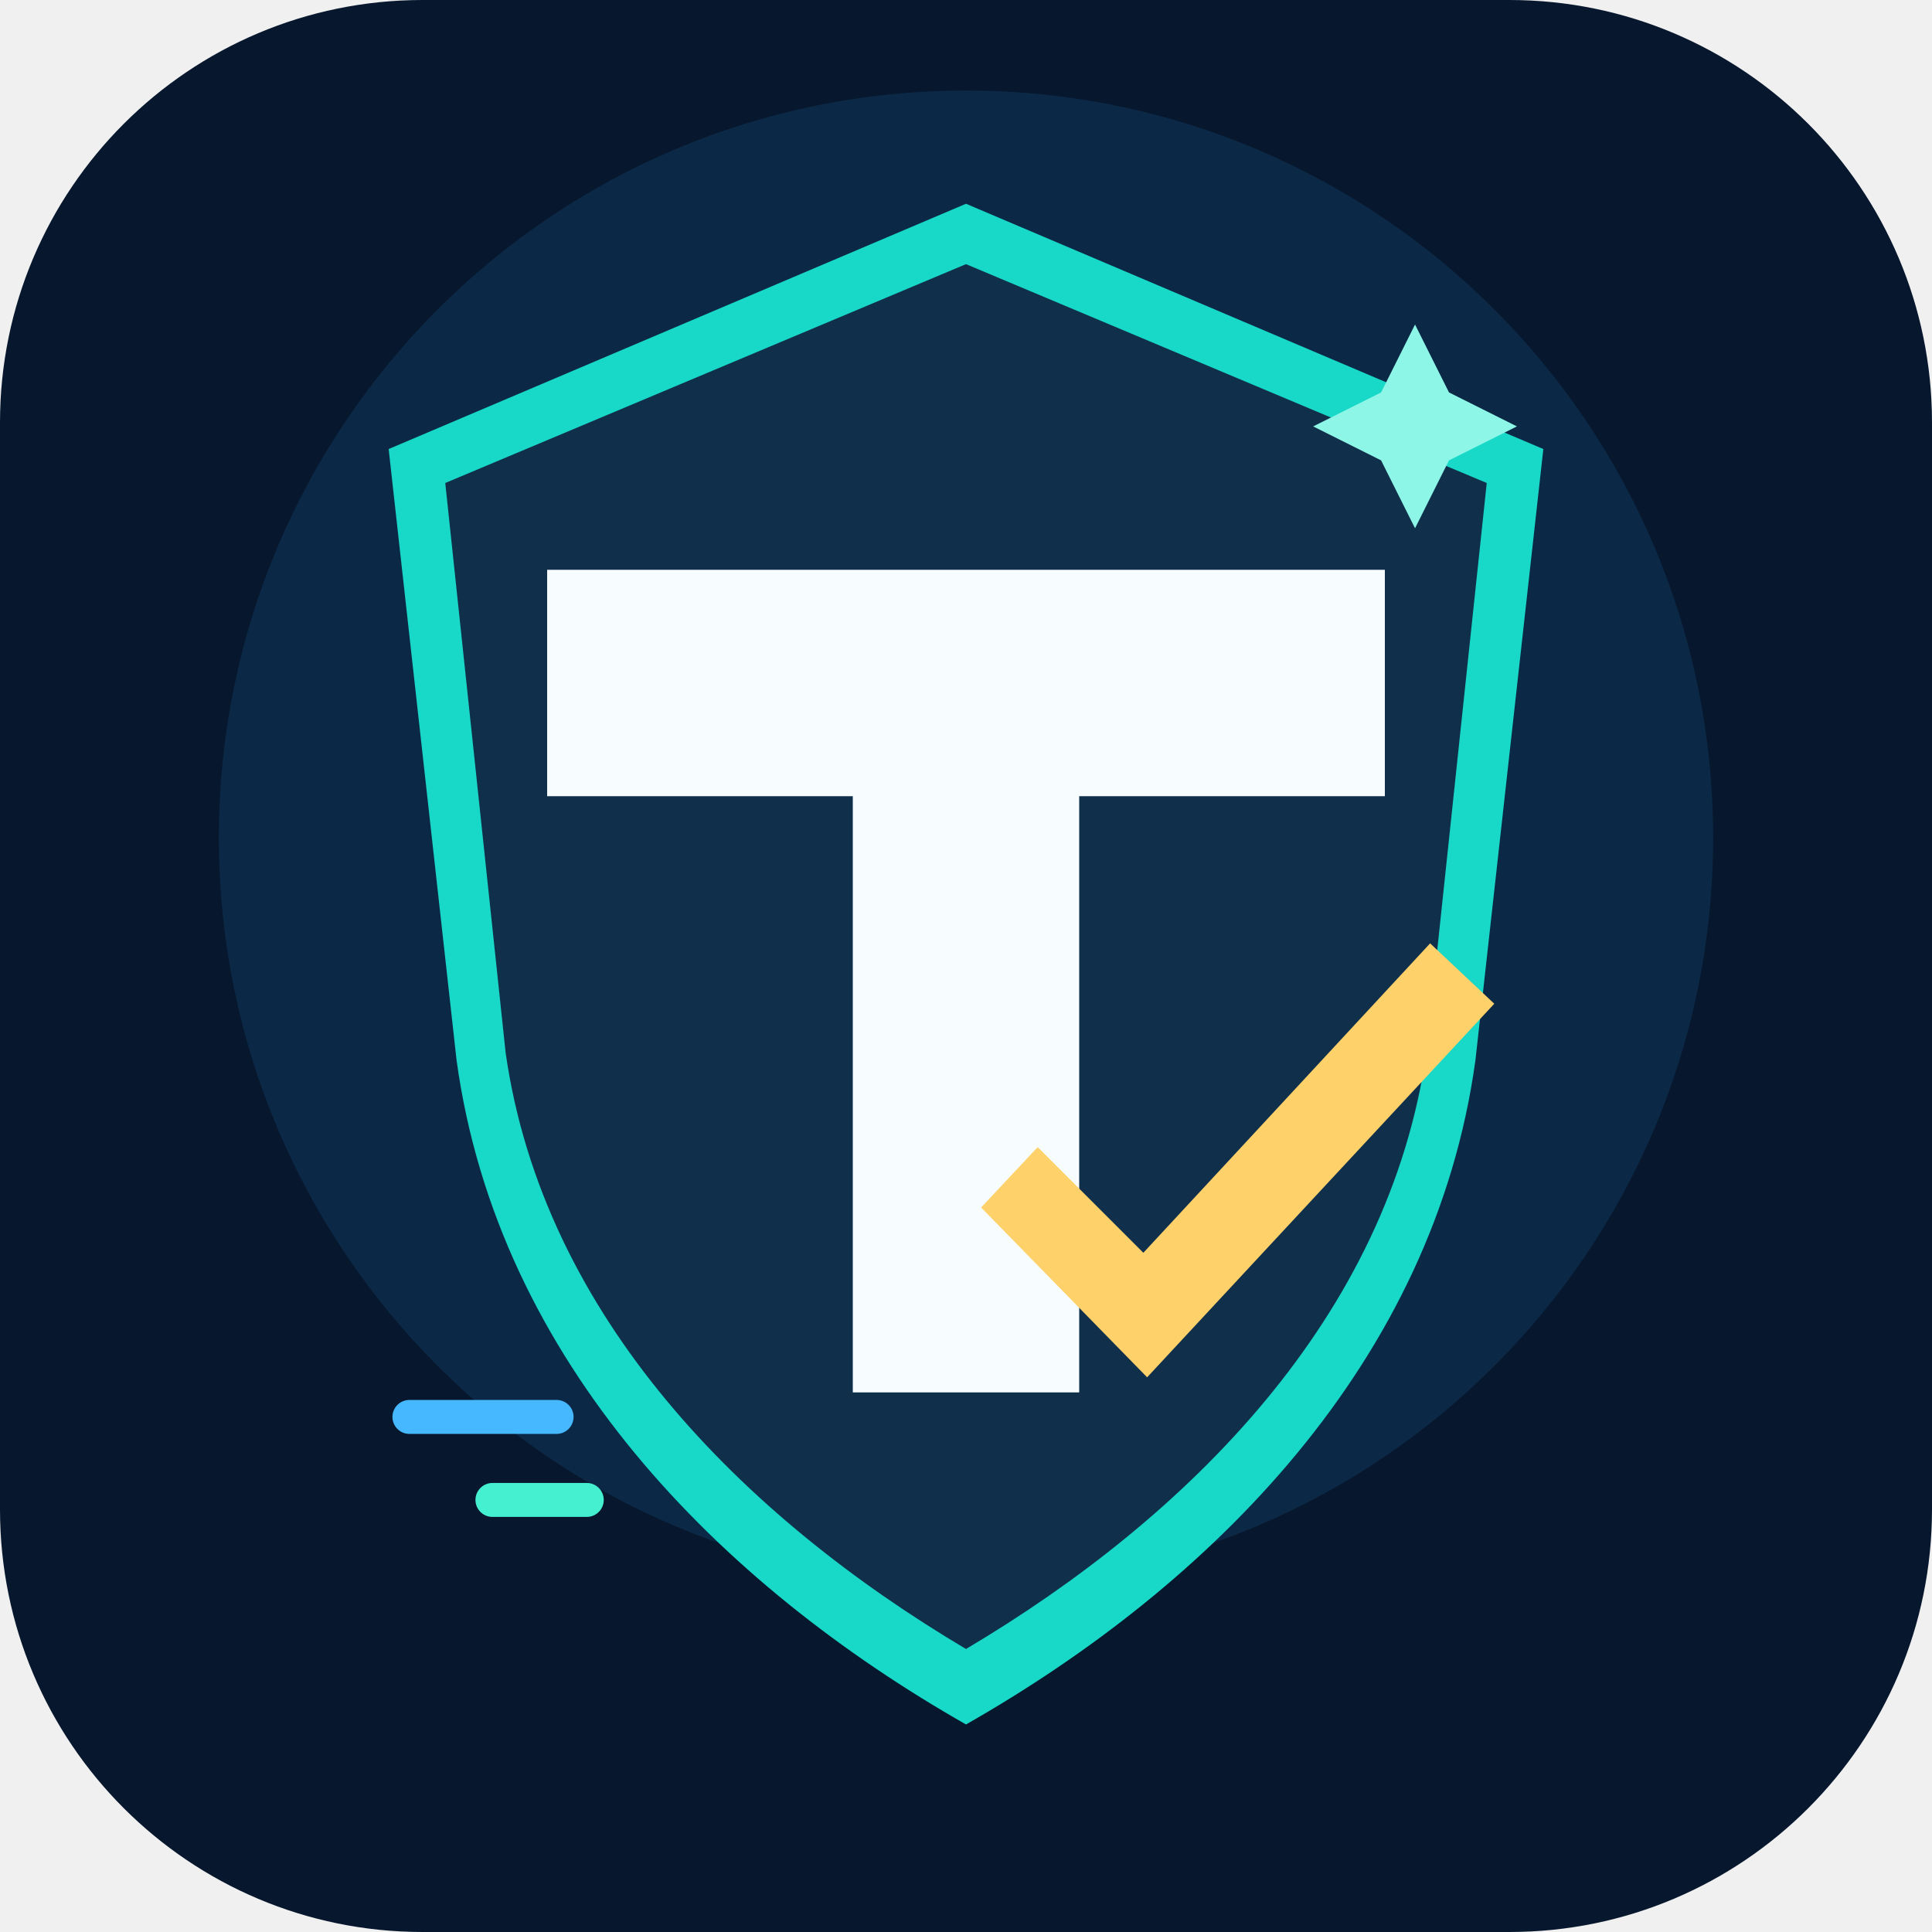
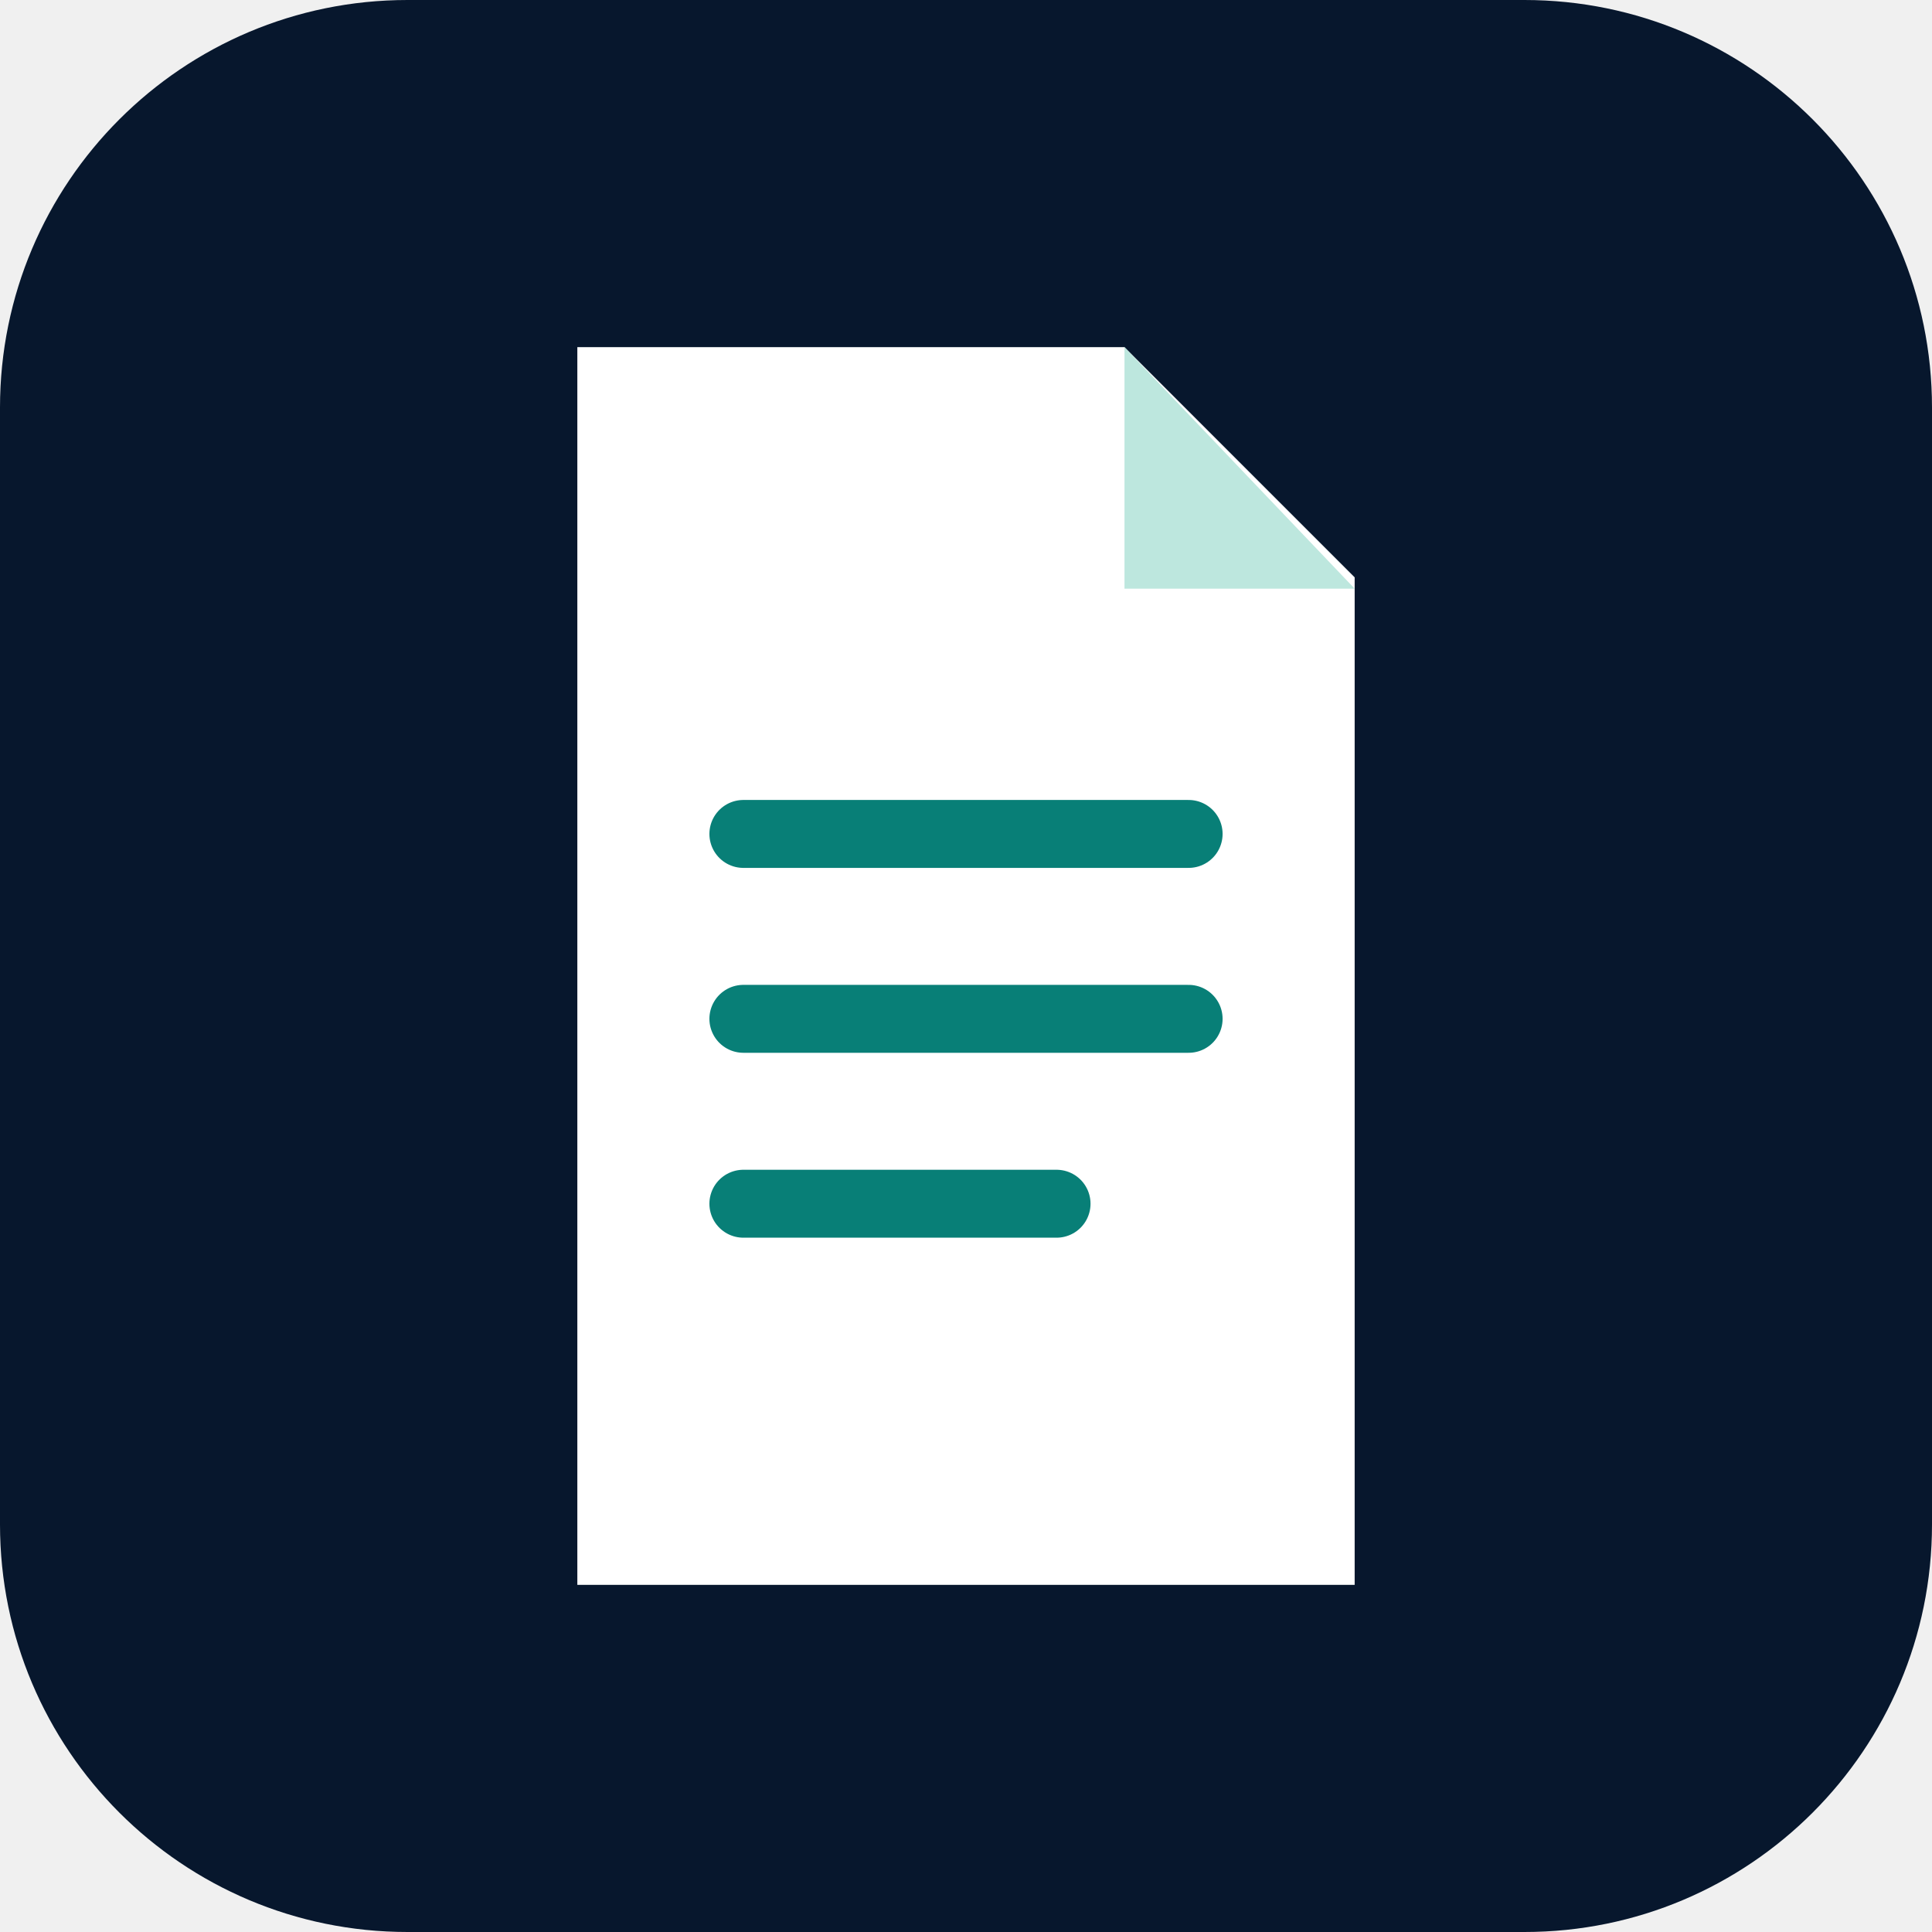
- <svg xmlns="http://www.w3.org/2000/svg" width="512" height="512" viewBox="0 0 512 512" role="img" aria-labelledby="title desc">
-   <rect width="512" height="512" rx="112" fill="#07172D" />
-   <circle cx="256" cy="222" r="198" fill="#0B2946" />
-   <path d="M256 54 409 119l-18 162c-11 80-70 139-135 176-65-37-124-96-135-176l-18-162z" fill="#18D8C8" />
-   <path d="M256 70 394 128l-16 151c-10 70-63 123-122 158-59-35-112-88-122-158l-16-151z" fill="#102F4B" />
-   <path d="M145 151h222v60h-81v158h-60V211h-81z" fill="#F7FCFF" />
-   <path d="m260 320 15-16 28 28 76-82 17 16-92 99z" fill="#FFD16A" />
-   <path d="m375 86 9 18 18 9-18 9-9 18-9-18-18-9 18-9z" fill="#8DF6E7" />
-   <rect x="104" y="371" width="48" height="9" rx="4.5" fill="#45B8FF" />
-   <rect x="126" y="393" width="34" height="9" rx="4.5" fill="#45F0D1" />
+ <svg xmlns="http://www.w3.org/2000/svg" viewBox="0 0 512 512" role="img" aria-label="Dokumentportalen">
+   <rect width="512" height="512" rx="108" fill="#07172d" />
+   <path d="M153 92h145l61 61v267H153z" fill="#fff" />
+   <path d="M298 92v64h61" fill="#bde7de" />
+   <path d="M197 221h118M197 270h118M197 319h83" stroke="#087f77" stroke-width="18" stroke-linecap="round" />
</svg>
